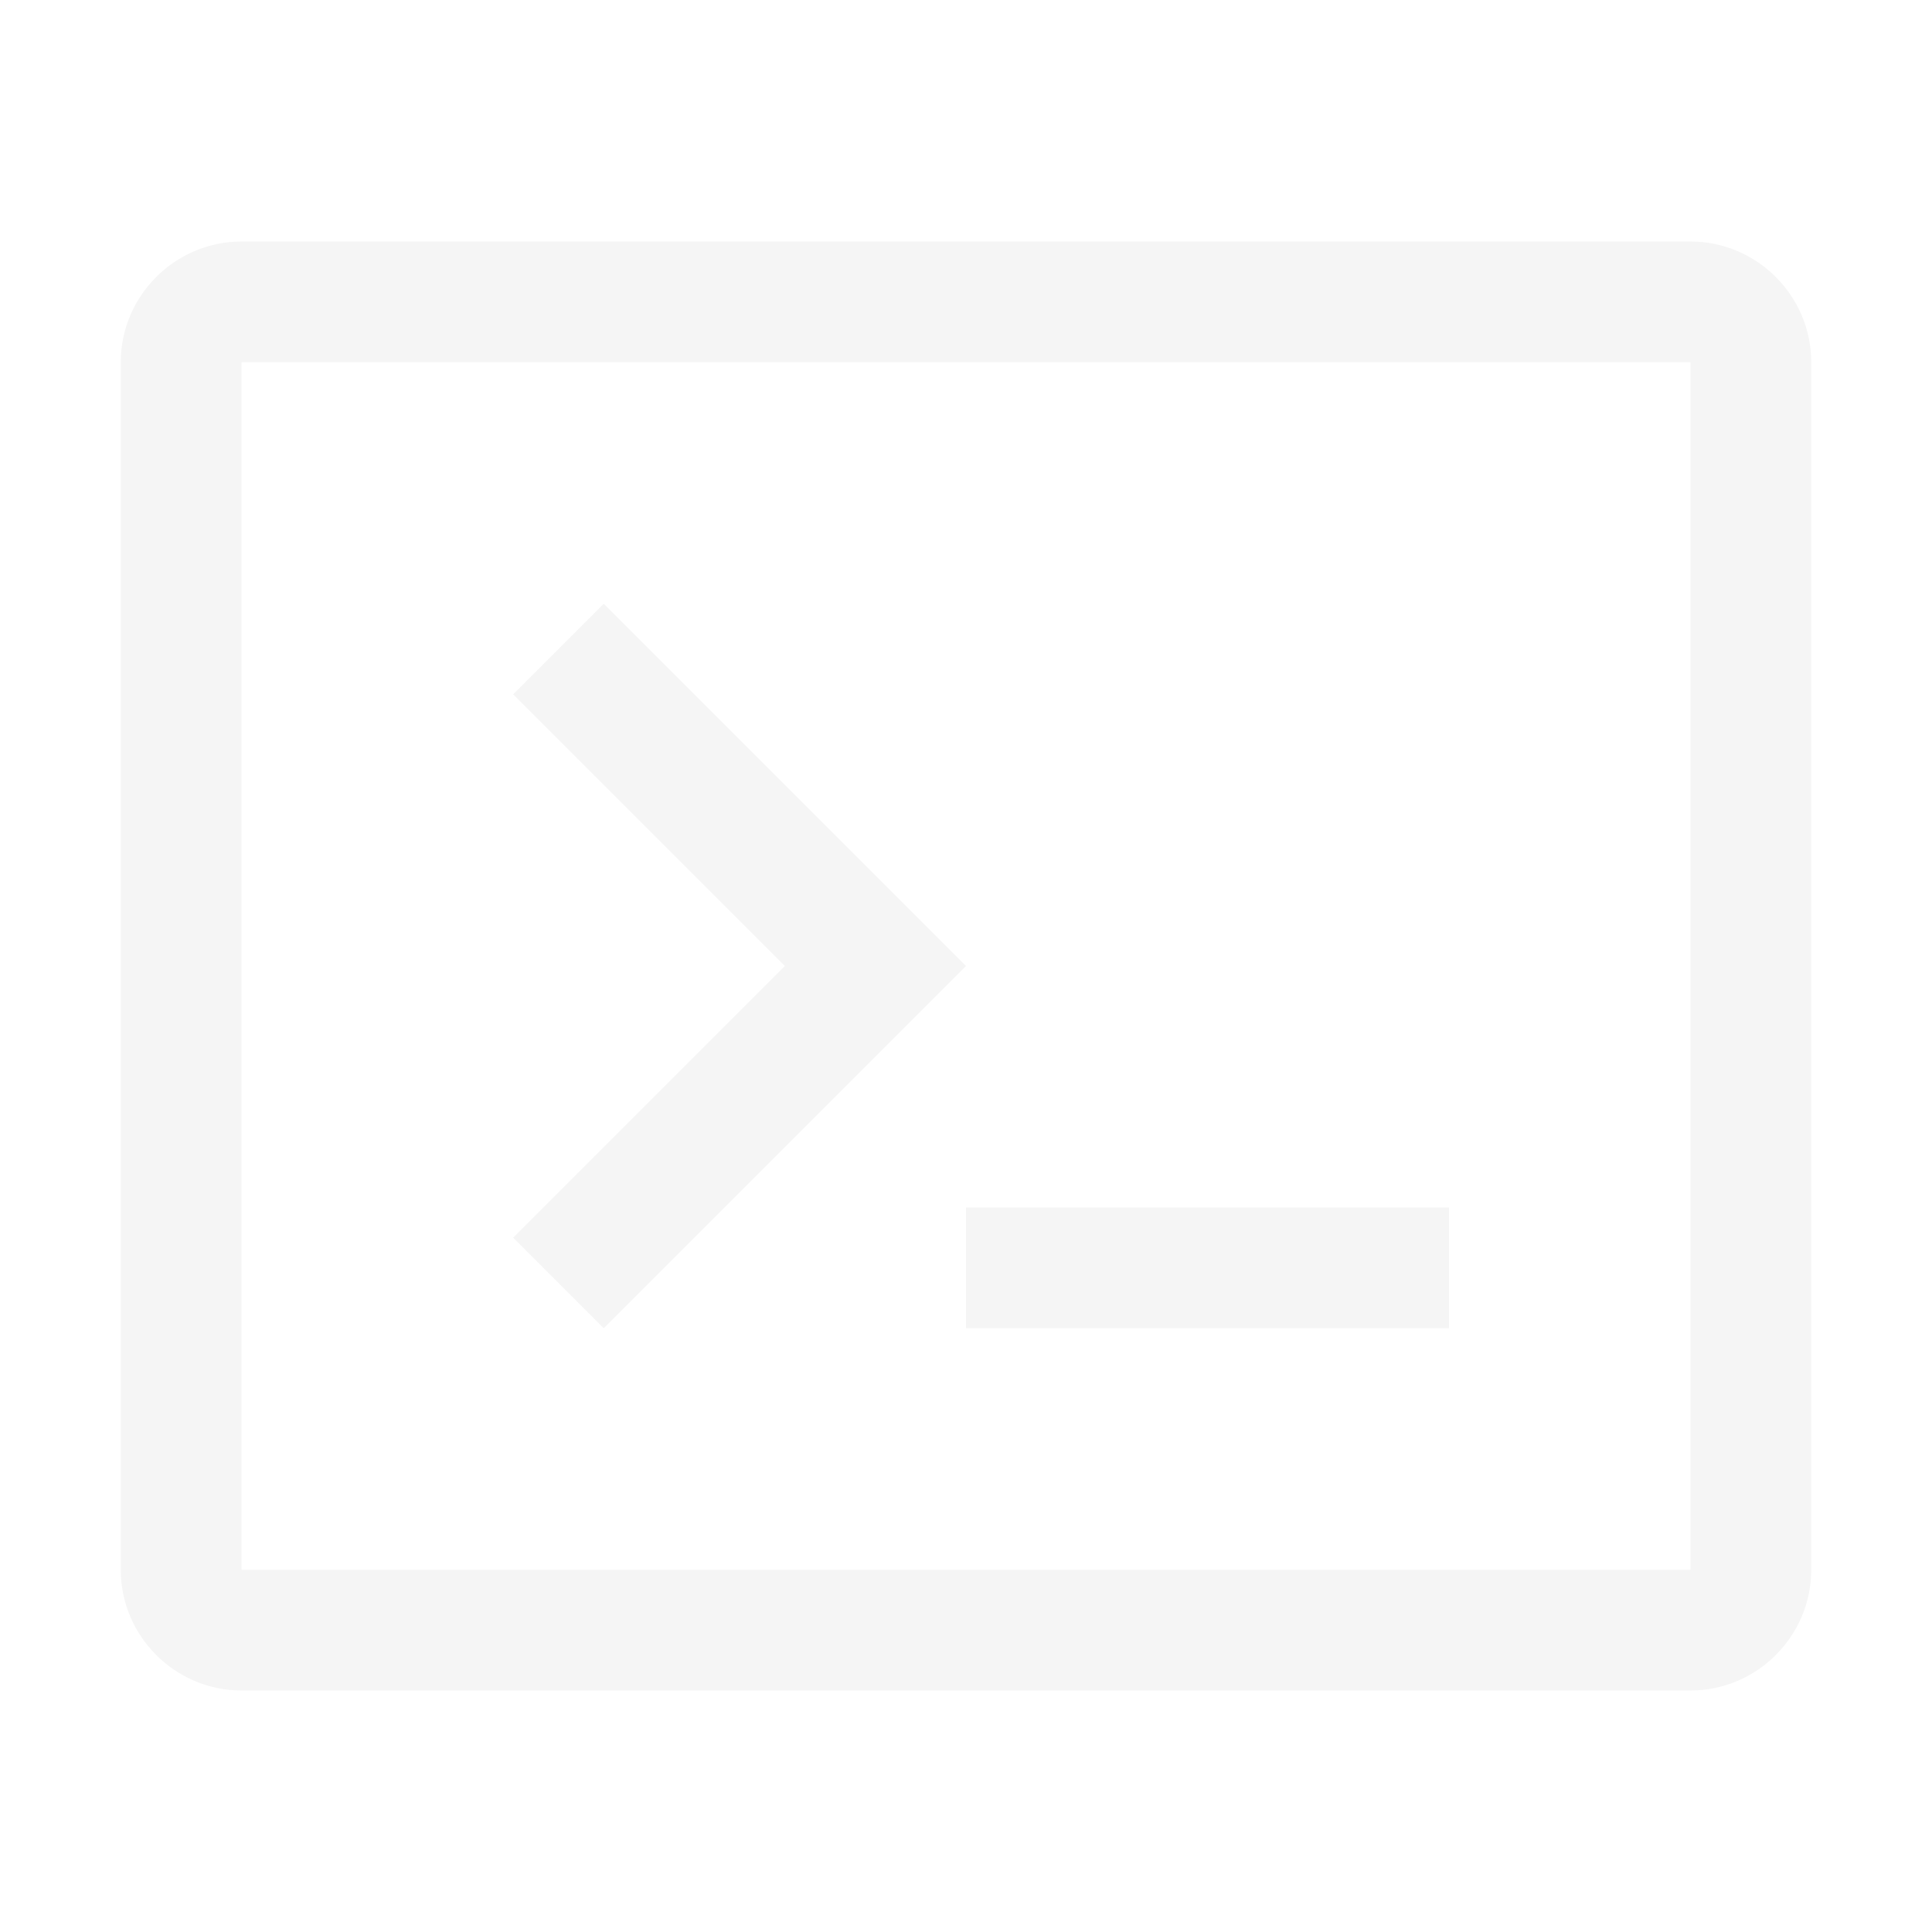
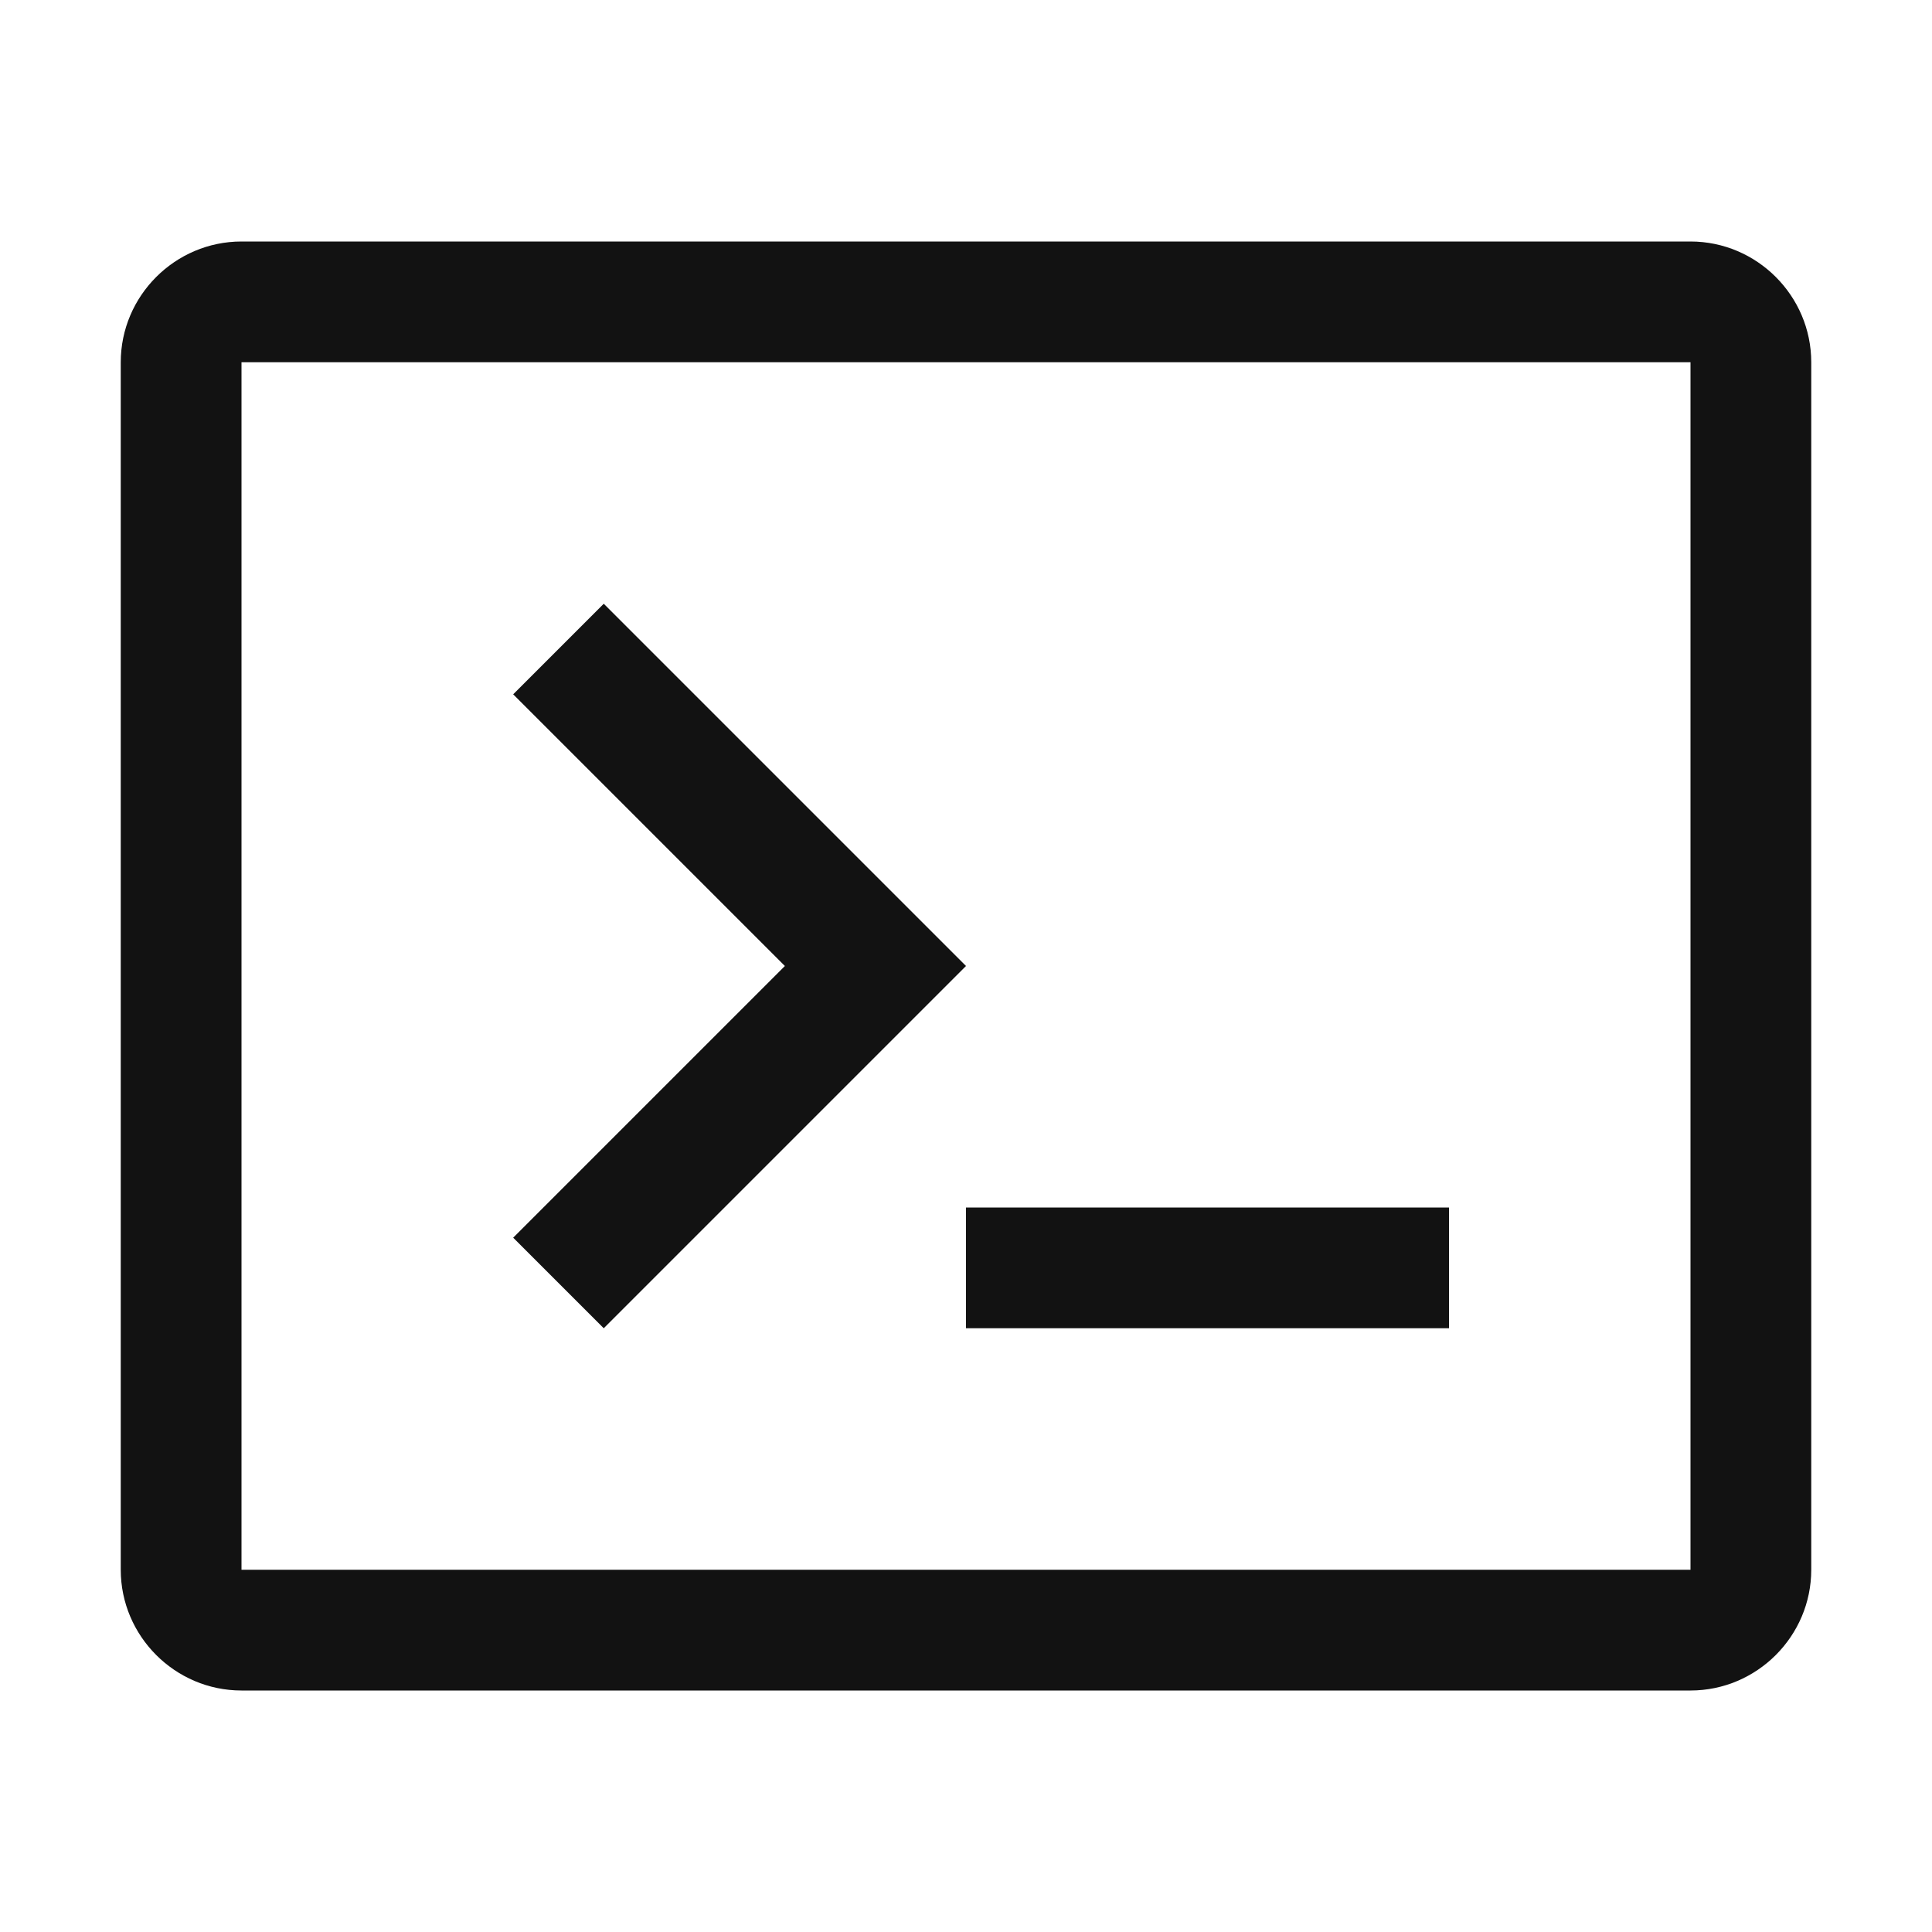
<svg xmlns="http://www.w3.org/2000/svg" id="SvgjsSvg1001" width="288" height="288" version="1.1">
  <defs id="SvgjsDefs1002" />
  <g id="SvgjsG1008" transform="matrix(1,0,0,1,0,0)">
    <svg width="288" height="288" viewBox="0 0 14 16">
-       <path fill="#F5F5F5" fill-rule="evenodd" d="M7 10h4v1H7v-1zm-3 1l3-3-3-3-.75.75L5.5 8l-2.25 2.25L4 11zm10-8v10c0 .55-.45 1-1 1H1c-.55 0-1-.45-1-1V3c0-.55.45-1 1-1h12c.55 0 1 .45 1 1zm-1 0H1v10h12V3z" class="color000 svgShape" />
+       <path fill="#121212" fill-rule="evenodd" d="M7 10h4v1H7v-1zm-3 1l3-3-3-3-.75.75L5.5 8l-2.25 2.25L4 11zm10-8v10c0 .55-.45 1-1 1H1c-.55 0-1-.45-1-1V3c0-.55.45-1 1-1h12c.55 0 1 .45 1 1zm-1 0H1v10h12V3z" class="color000 svgShape" />
    </svg>
  </g>
</svg>
